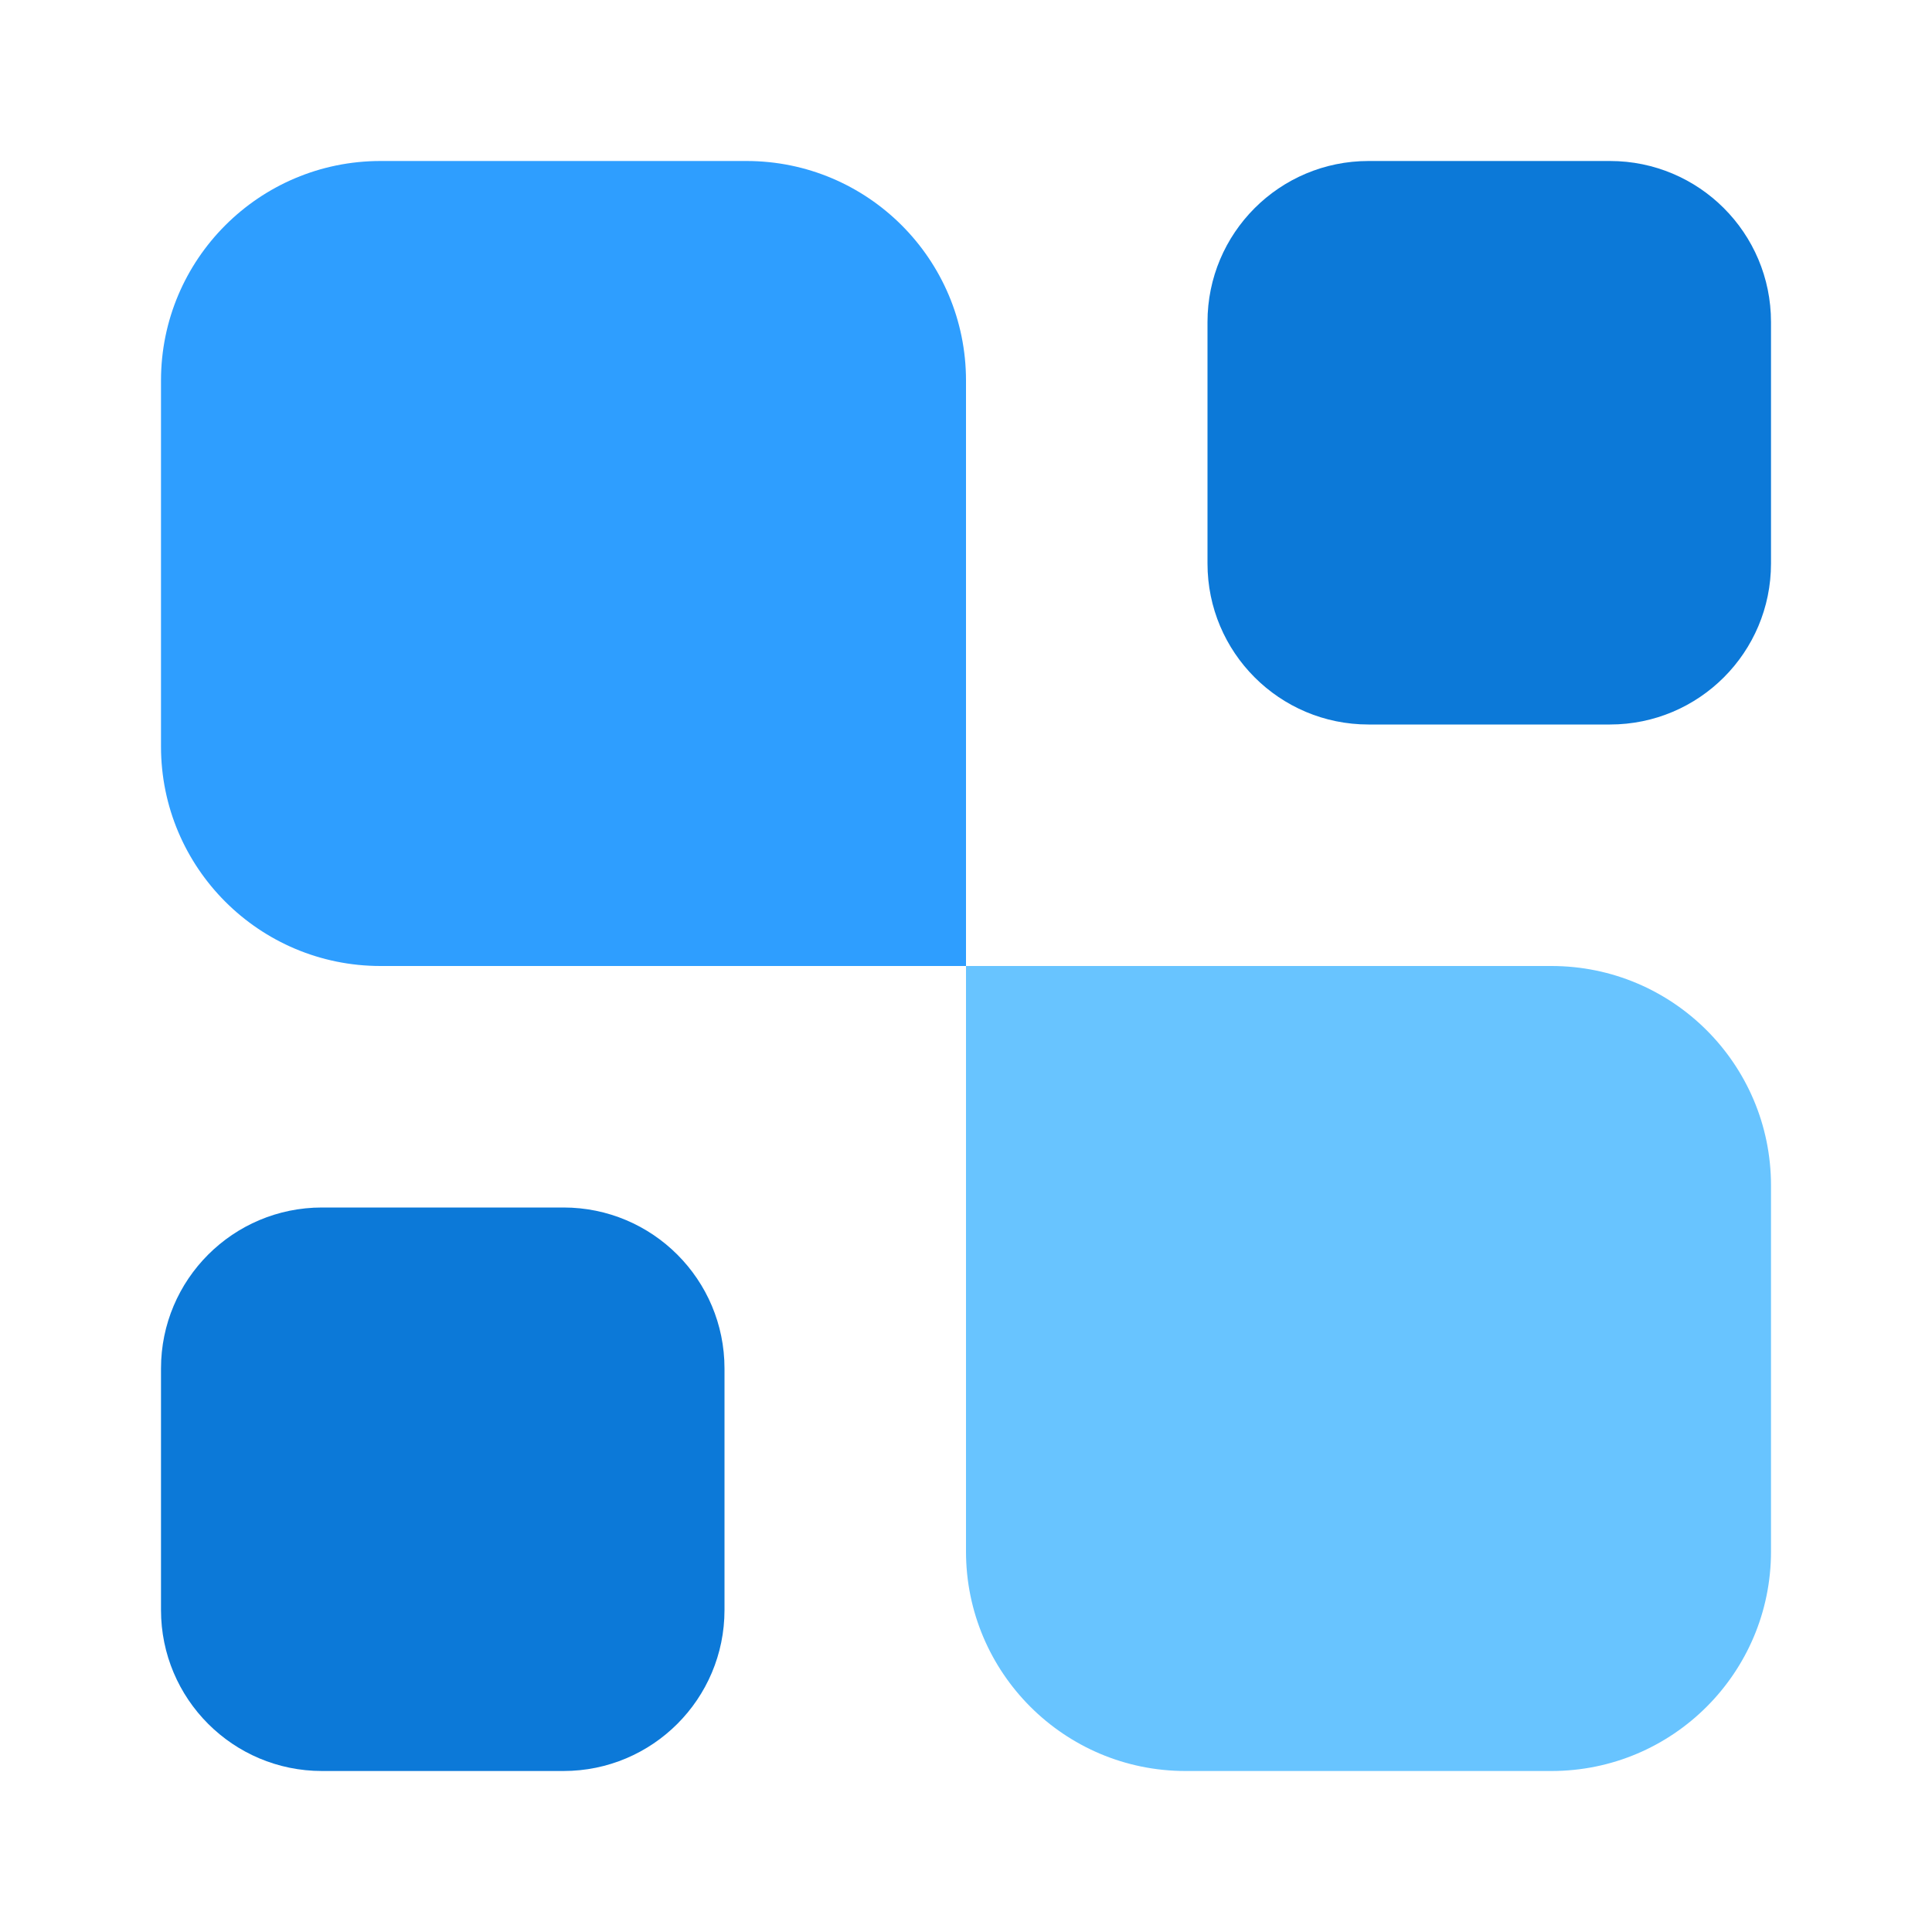
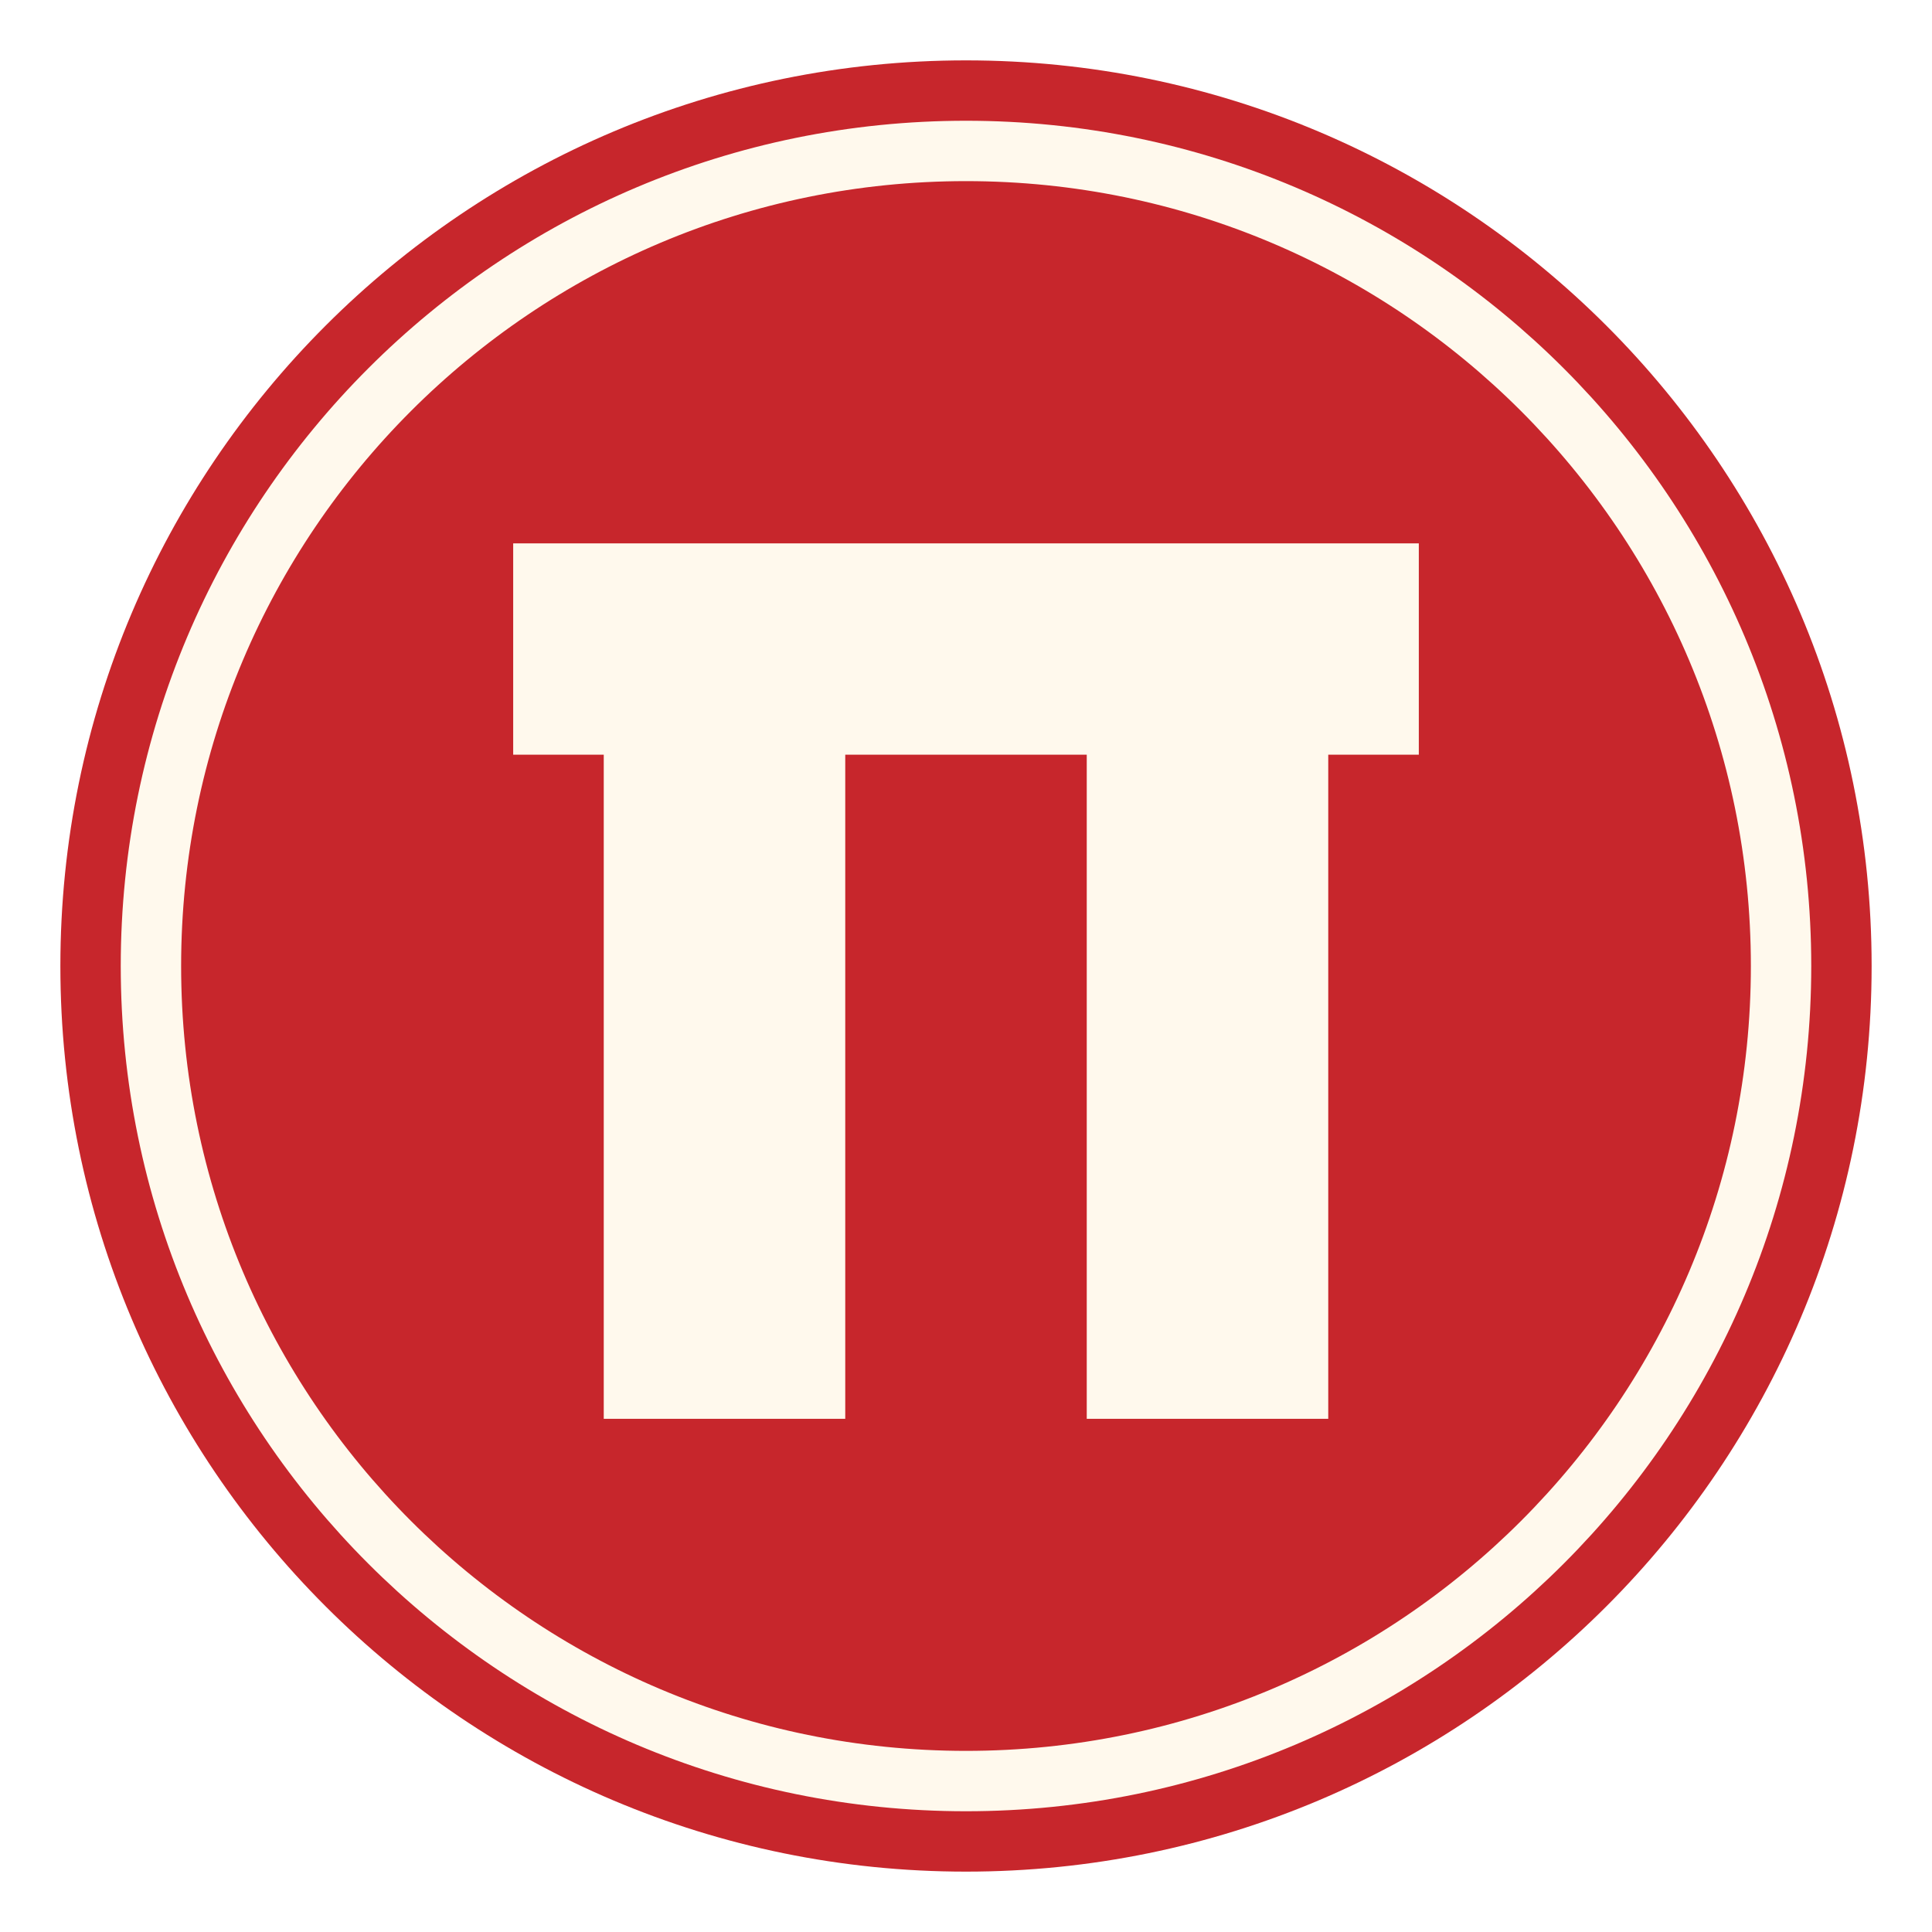
- <svg xmlns="http://www.w3.org/2000/svg" width="24" height="24" viewBox="0 0 24 24" fill="none">
-   <path d="M22 19.273C22 20.779 20.779 22 19.273 22H14.727C13.221 22 12 20.779 12 19.273V12H19.273C20.779 12 22 13.221 22 14.727V19.273Z" fill="#68C4FF" />
-   <path d="M20 2C21.105 2 22 2.895 22 4V7C22 8.105 21.105 9 20 9H17C15.895 9 15 8.105 15 7V4C15 2.895 15.895 2 17 2H20Z" fill="#0C79D8" />
-   <path d="M7 15C8.105 15 9 15.895 9 17V20C9 21.105 8.105 22 7 22H4C2.895 22 2 21.105 2 20V17C2 15.895 2.895 15 4 15H7Z" fill="#0C79D8" />
-   <path d="M12 12H4.727C3.221 12 2 10.779 2 9.273V4.727C2 3.221 3.221 2 4.727 2H9.273C10.779 2 12 3.221 12 4.727V12Z" fill="#2E9EFF" />
+ <svg xmlns="http://www.w3.org/2000/svg" width="64" height="64" viewBox="0 0 64 64" fill="none">
+   <circle cx="32" cy="32" r="30" fill="#C7262C" />
+   <circle cx="32" cy="32" r="27" stroke="#FFF9ED" stroke-width="2" />
+   <path d="M17 18H47V25H44V47H36V25H28V47H20V25H17V18Z" fill="#FFF9ED" />
</svg>
